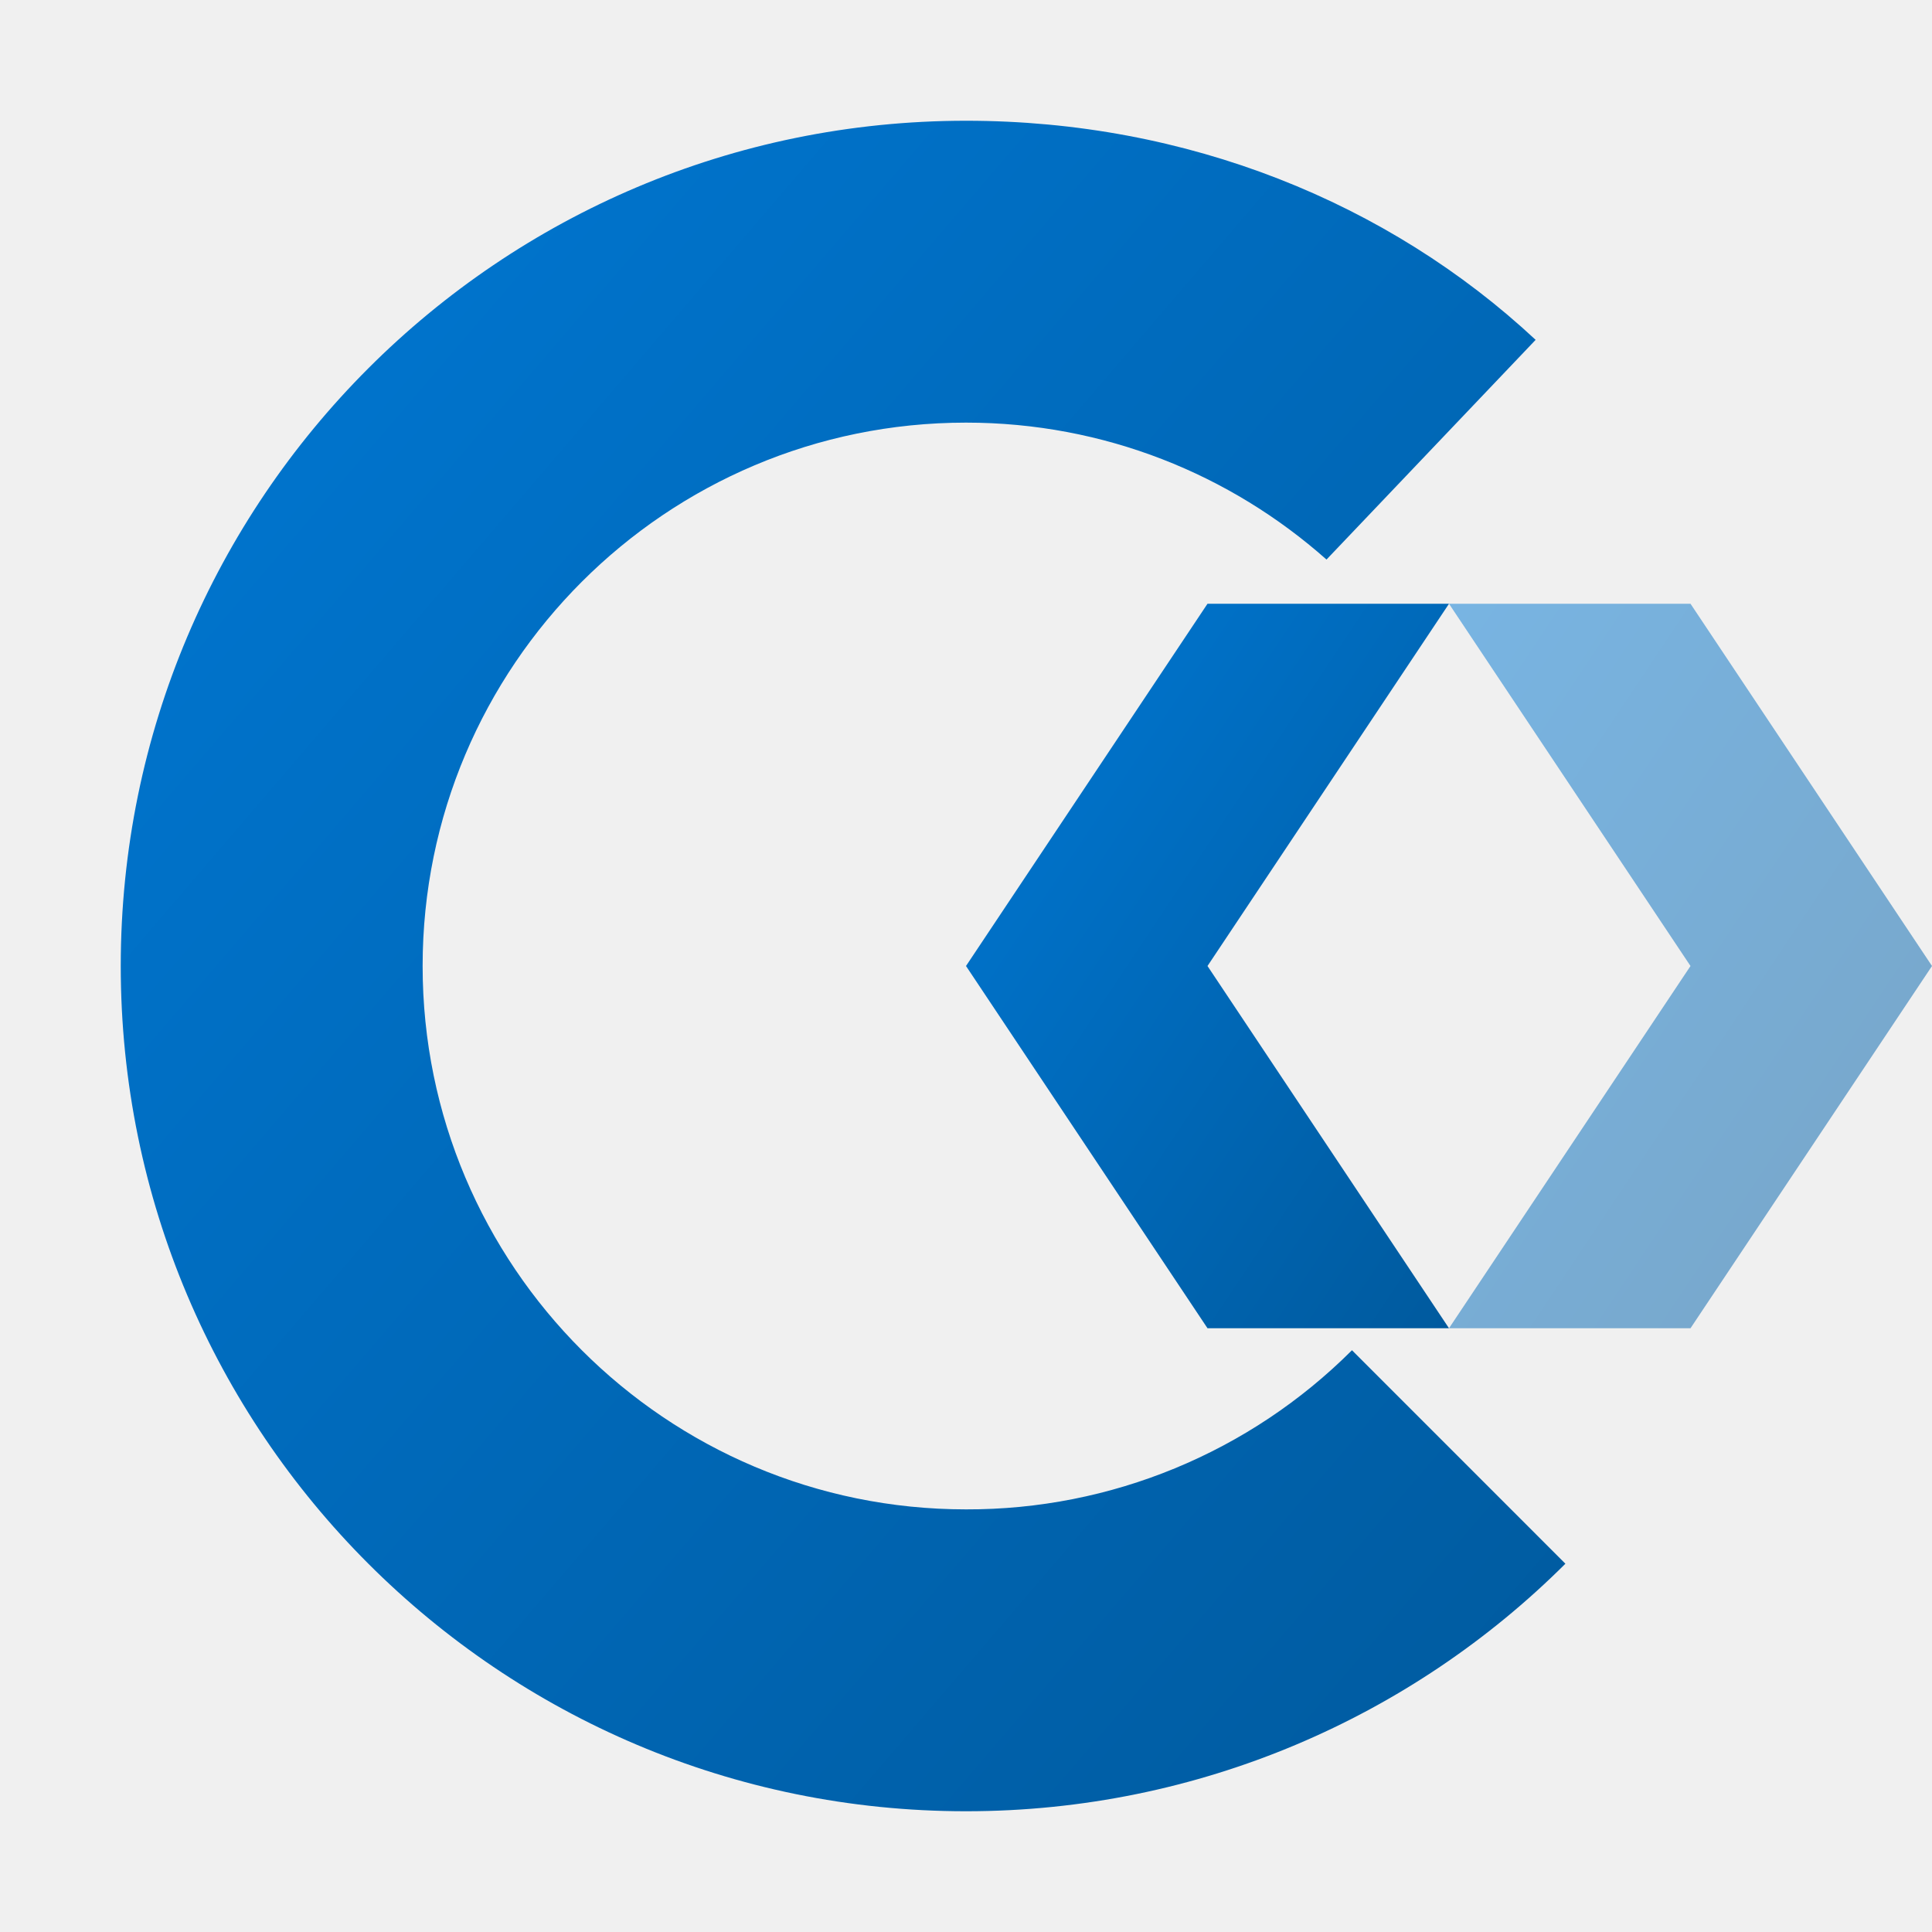
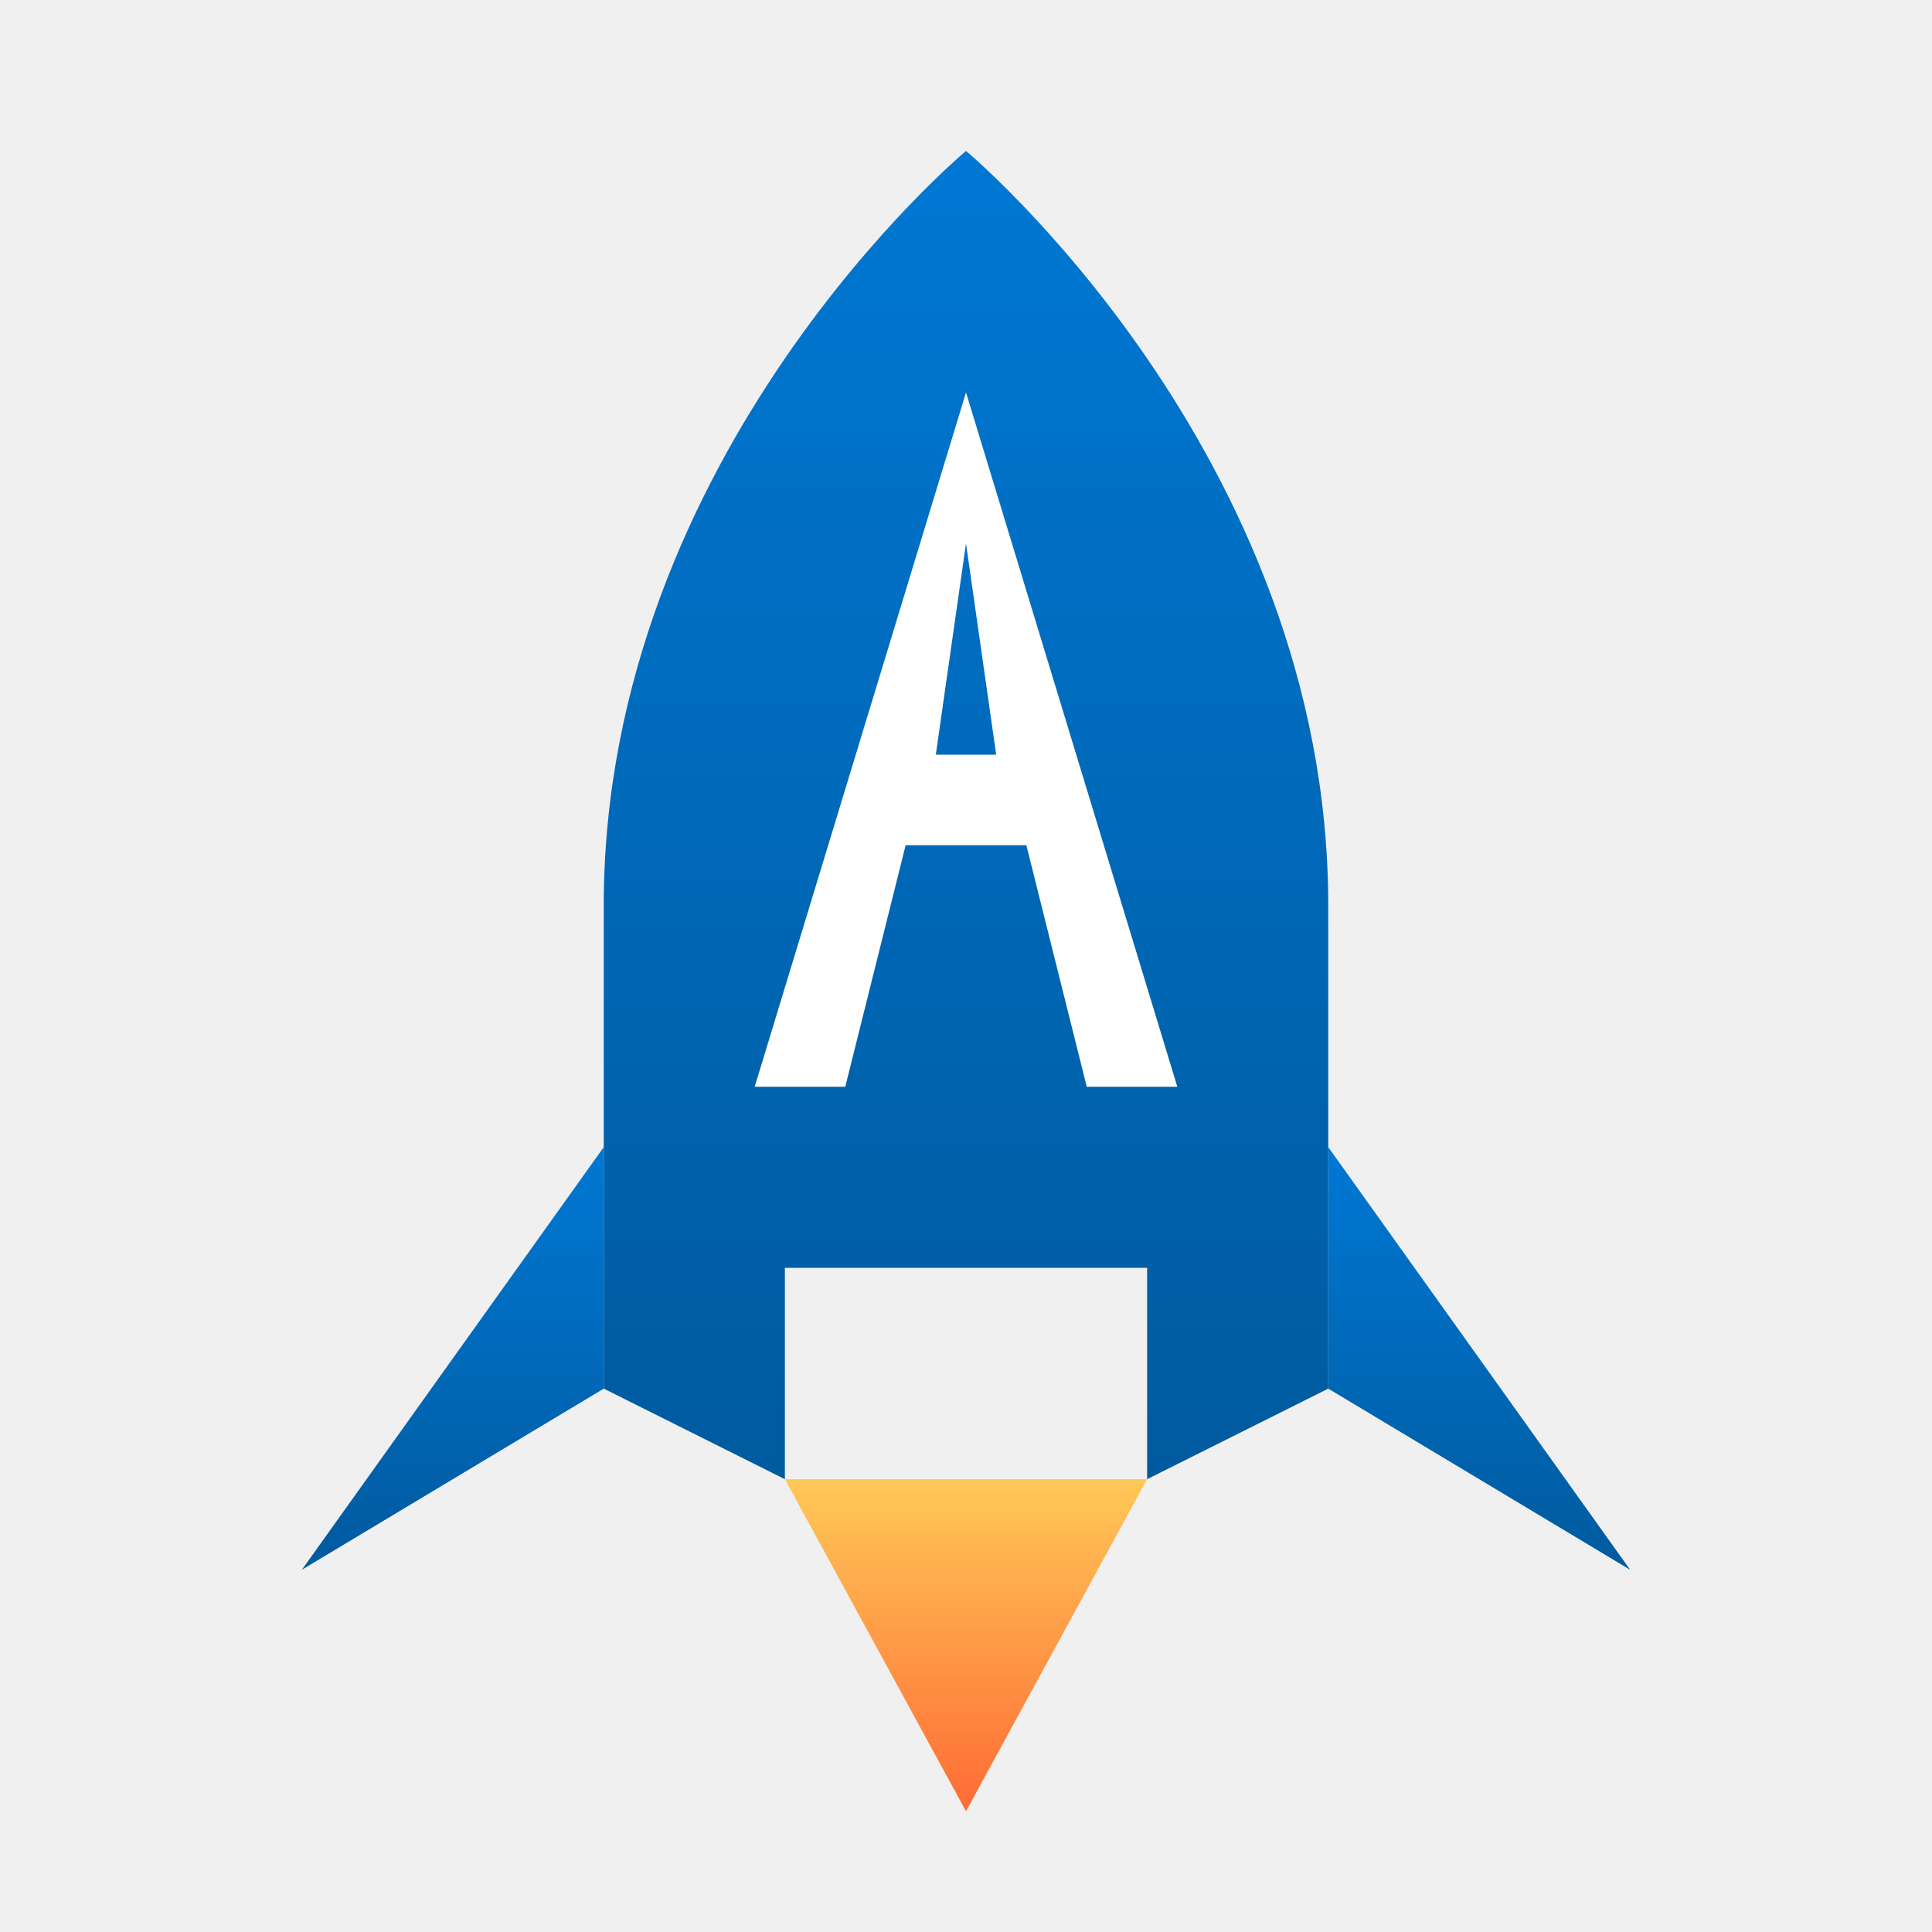
<svg xmlns="http://www.w3.org/2000/svg" viewBox="0 0 192 192" width="192" height="192">
  <defs>
-     <linearGradient id="g1h" x1="0%" y1="0%" x2="100%" y2="100%">
+     <linearGradient id="azureGrad" x1="0%" y1="0%" x2="0%" y2="100%">
      <stop offset="0%" stop-color="#0078d4" />
      <stop offset="100%" stop-color="#005a9e" />
    </linearGradient>
+     <linearGradient id="flameGrad" x1="0%" y1="0%" x2="0%" y2="100%">
+       <stop offset="0%" stop-color="#ffc857" />
+       <stop offset="100%" stop-color="#ff6b35" />
+     </linearGradient>
  </defs>
-   <path d="M96 12C49.608 12 12 49.608 12 96s37.608 84 84 84c23.196 0 44.334-9.408 59.568-24.6l-21.21-21.216A54.012 54.012 0 0196 150c-29.82 0-54-24.18-54-54s24.18-54 54-54c13.74 0 26.28 5.142 35.826 13.608l20.784-21.834C137.958 20.112 117.96 12 96 12z" fill="url(#g1h)" />
-   <path d="M120 60l-24 36 24 36h24l-24-36 24-36h-24z" fill="url(#g1h)" />
-   <path d="M144 60l24 36-24 36h24l24-36-24-36h-24z" fill="url(#g1h)" opacity="0.5" />
+   <path d="M96,15 C96,15 60,45 60,90 L60,138 L78,147 L78,126 L114,126 L114,147 L132,138 L132,90 C132,45 96,15 96,15 Z" fill="url(#azureGrad)" />
+   <polygon points="60,114 30,156 60,138" fill="url(#azureGrad)" />
+   <polygon points="132,114 162,156 132,138" fill="url(#azureGrad)" />
+   <path d="M96,39 L75,108 L84,108 L90,84 L102,84 L108,108 L117,108 Z M93,75 L96,54 L99,75 Z" fill="white" />
+   <polygon points="78,147 96,180 114,147" fill="url(#flameGrad)" />
</svg>
